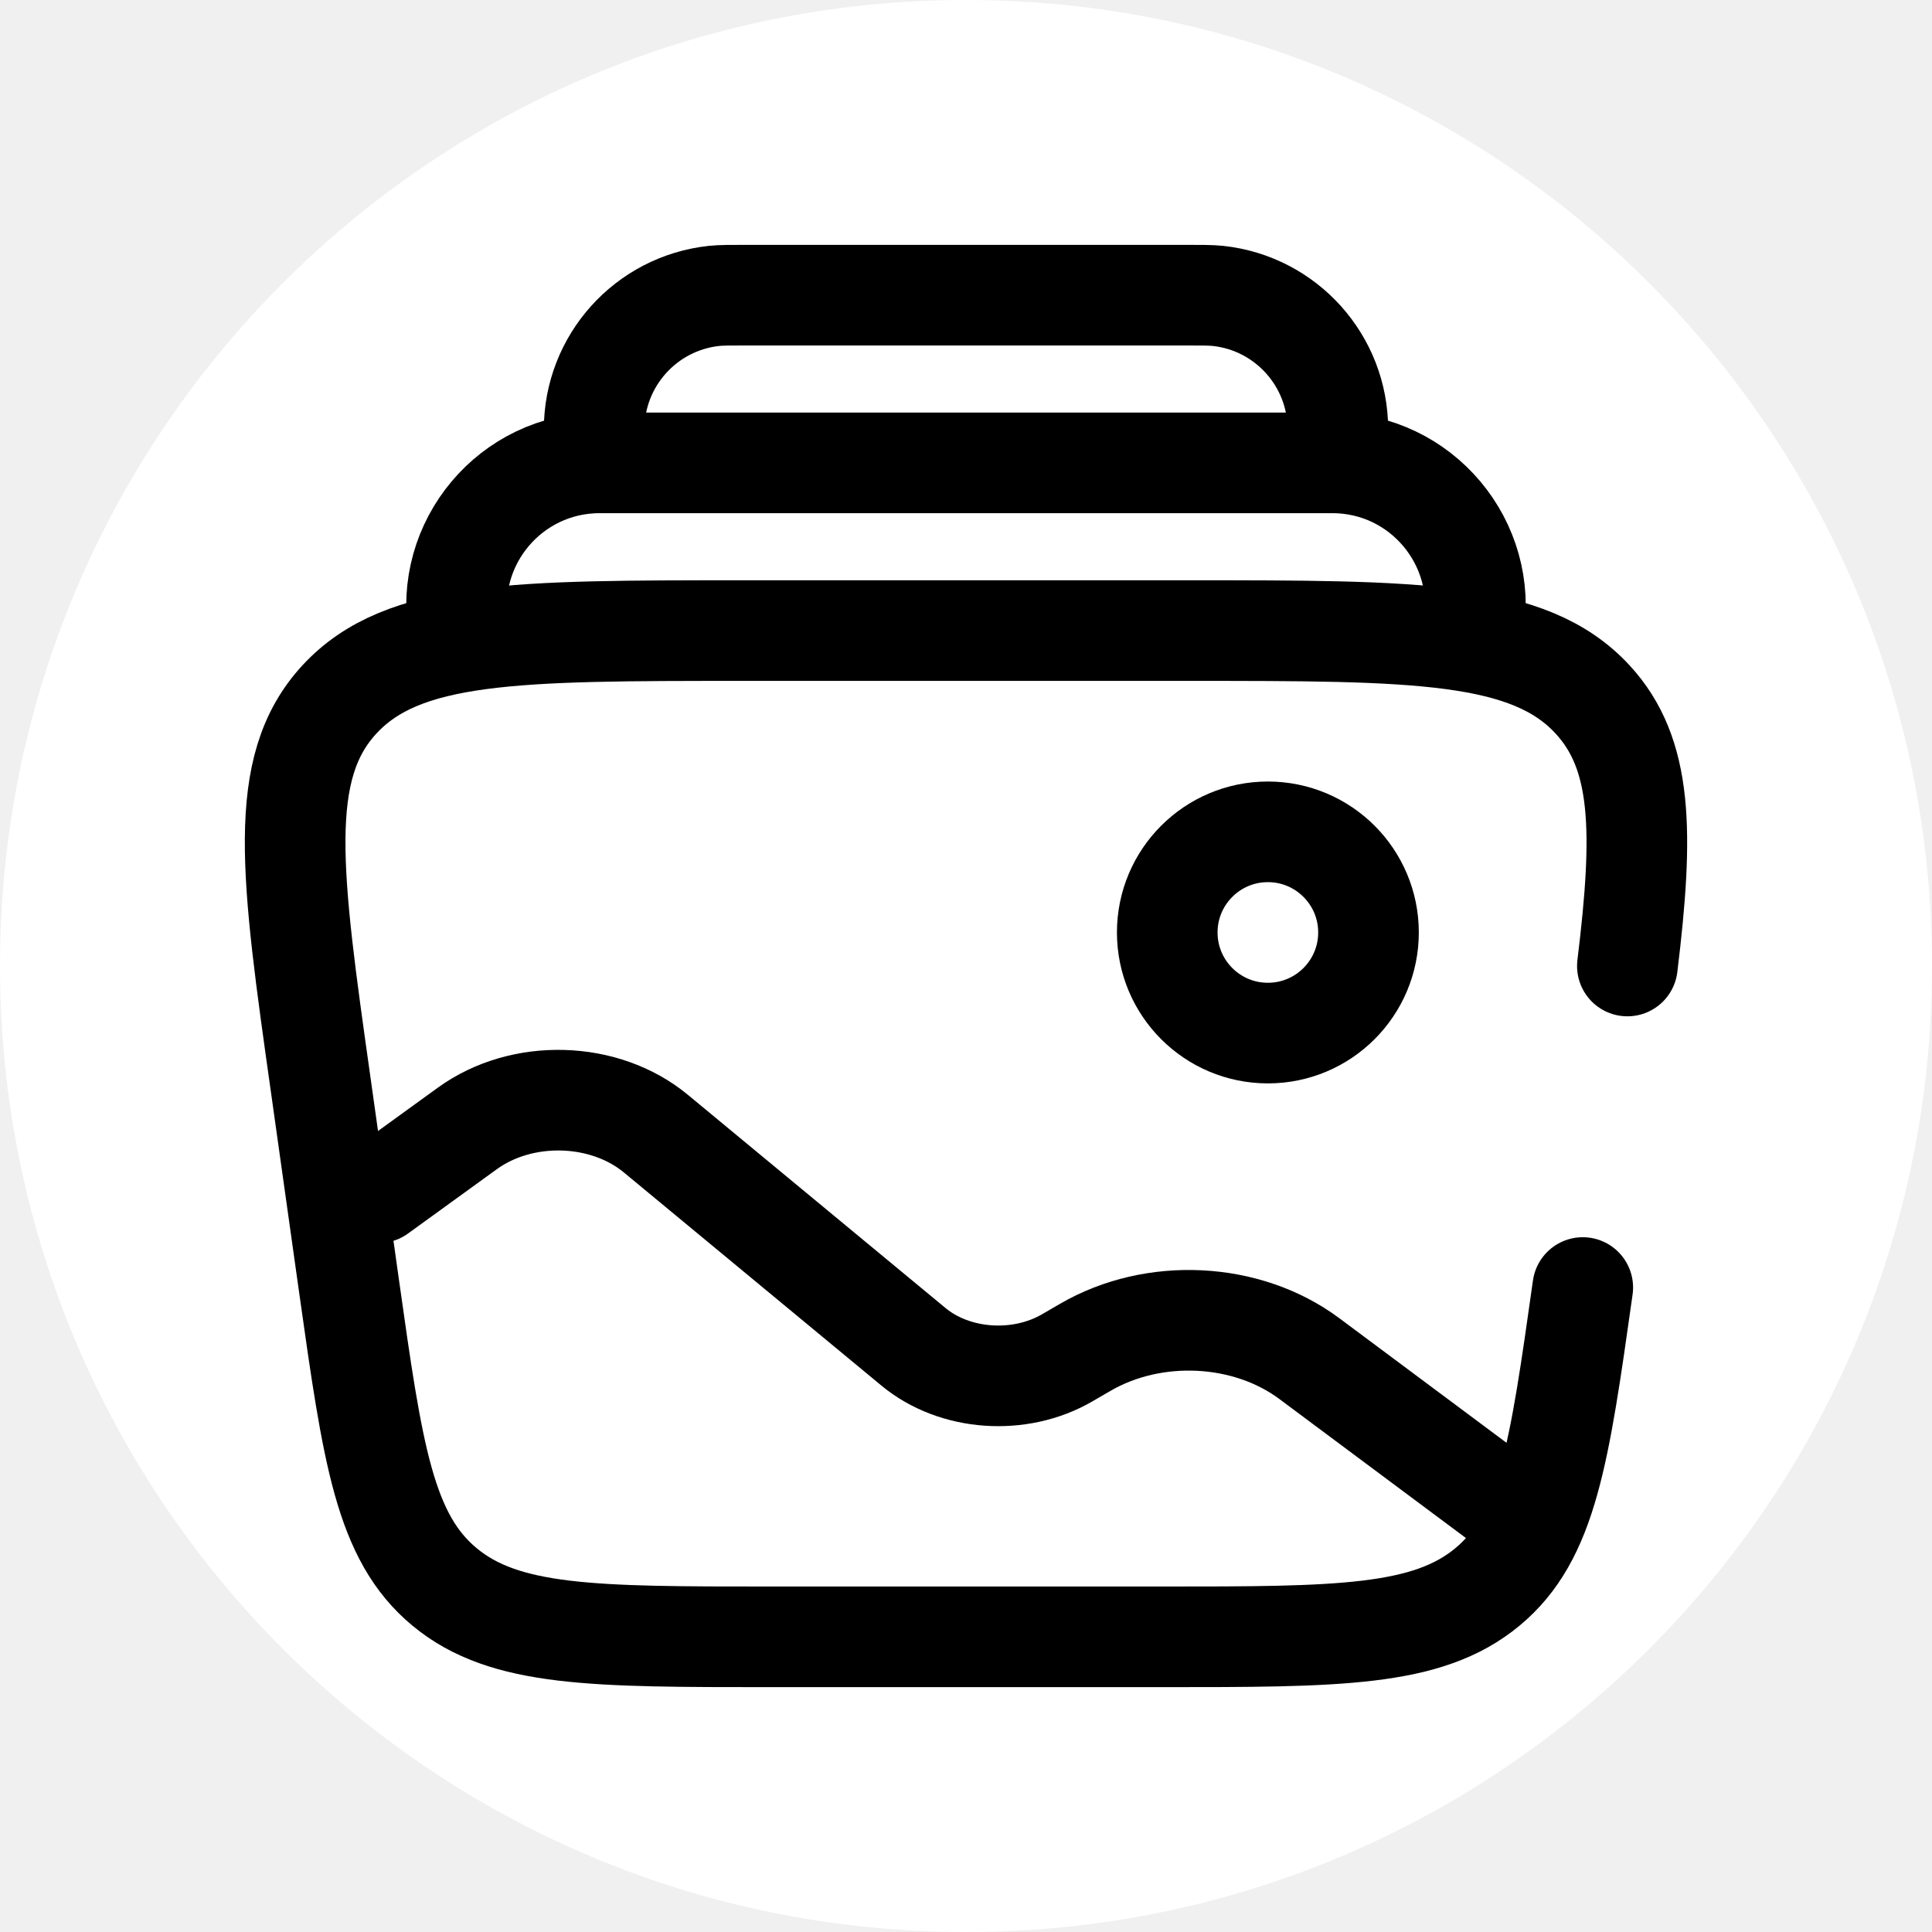
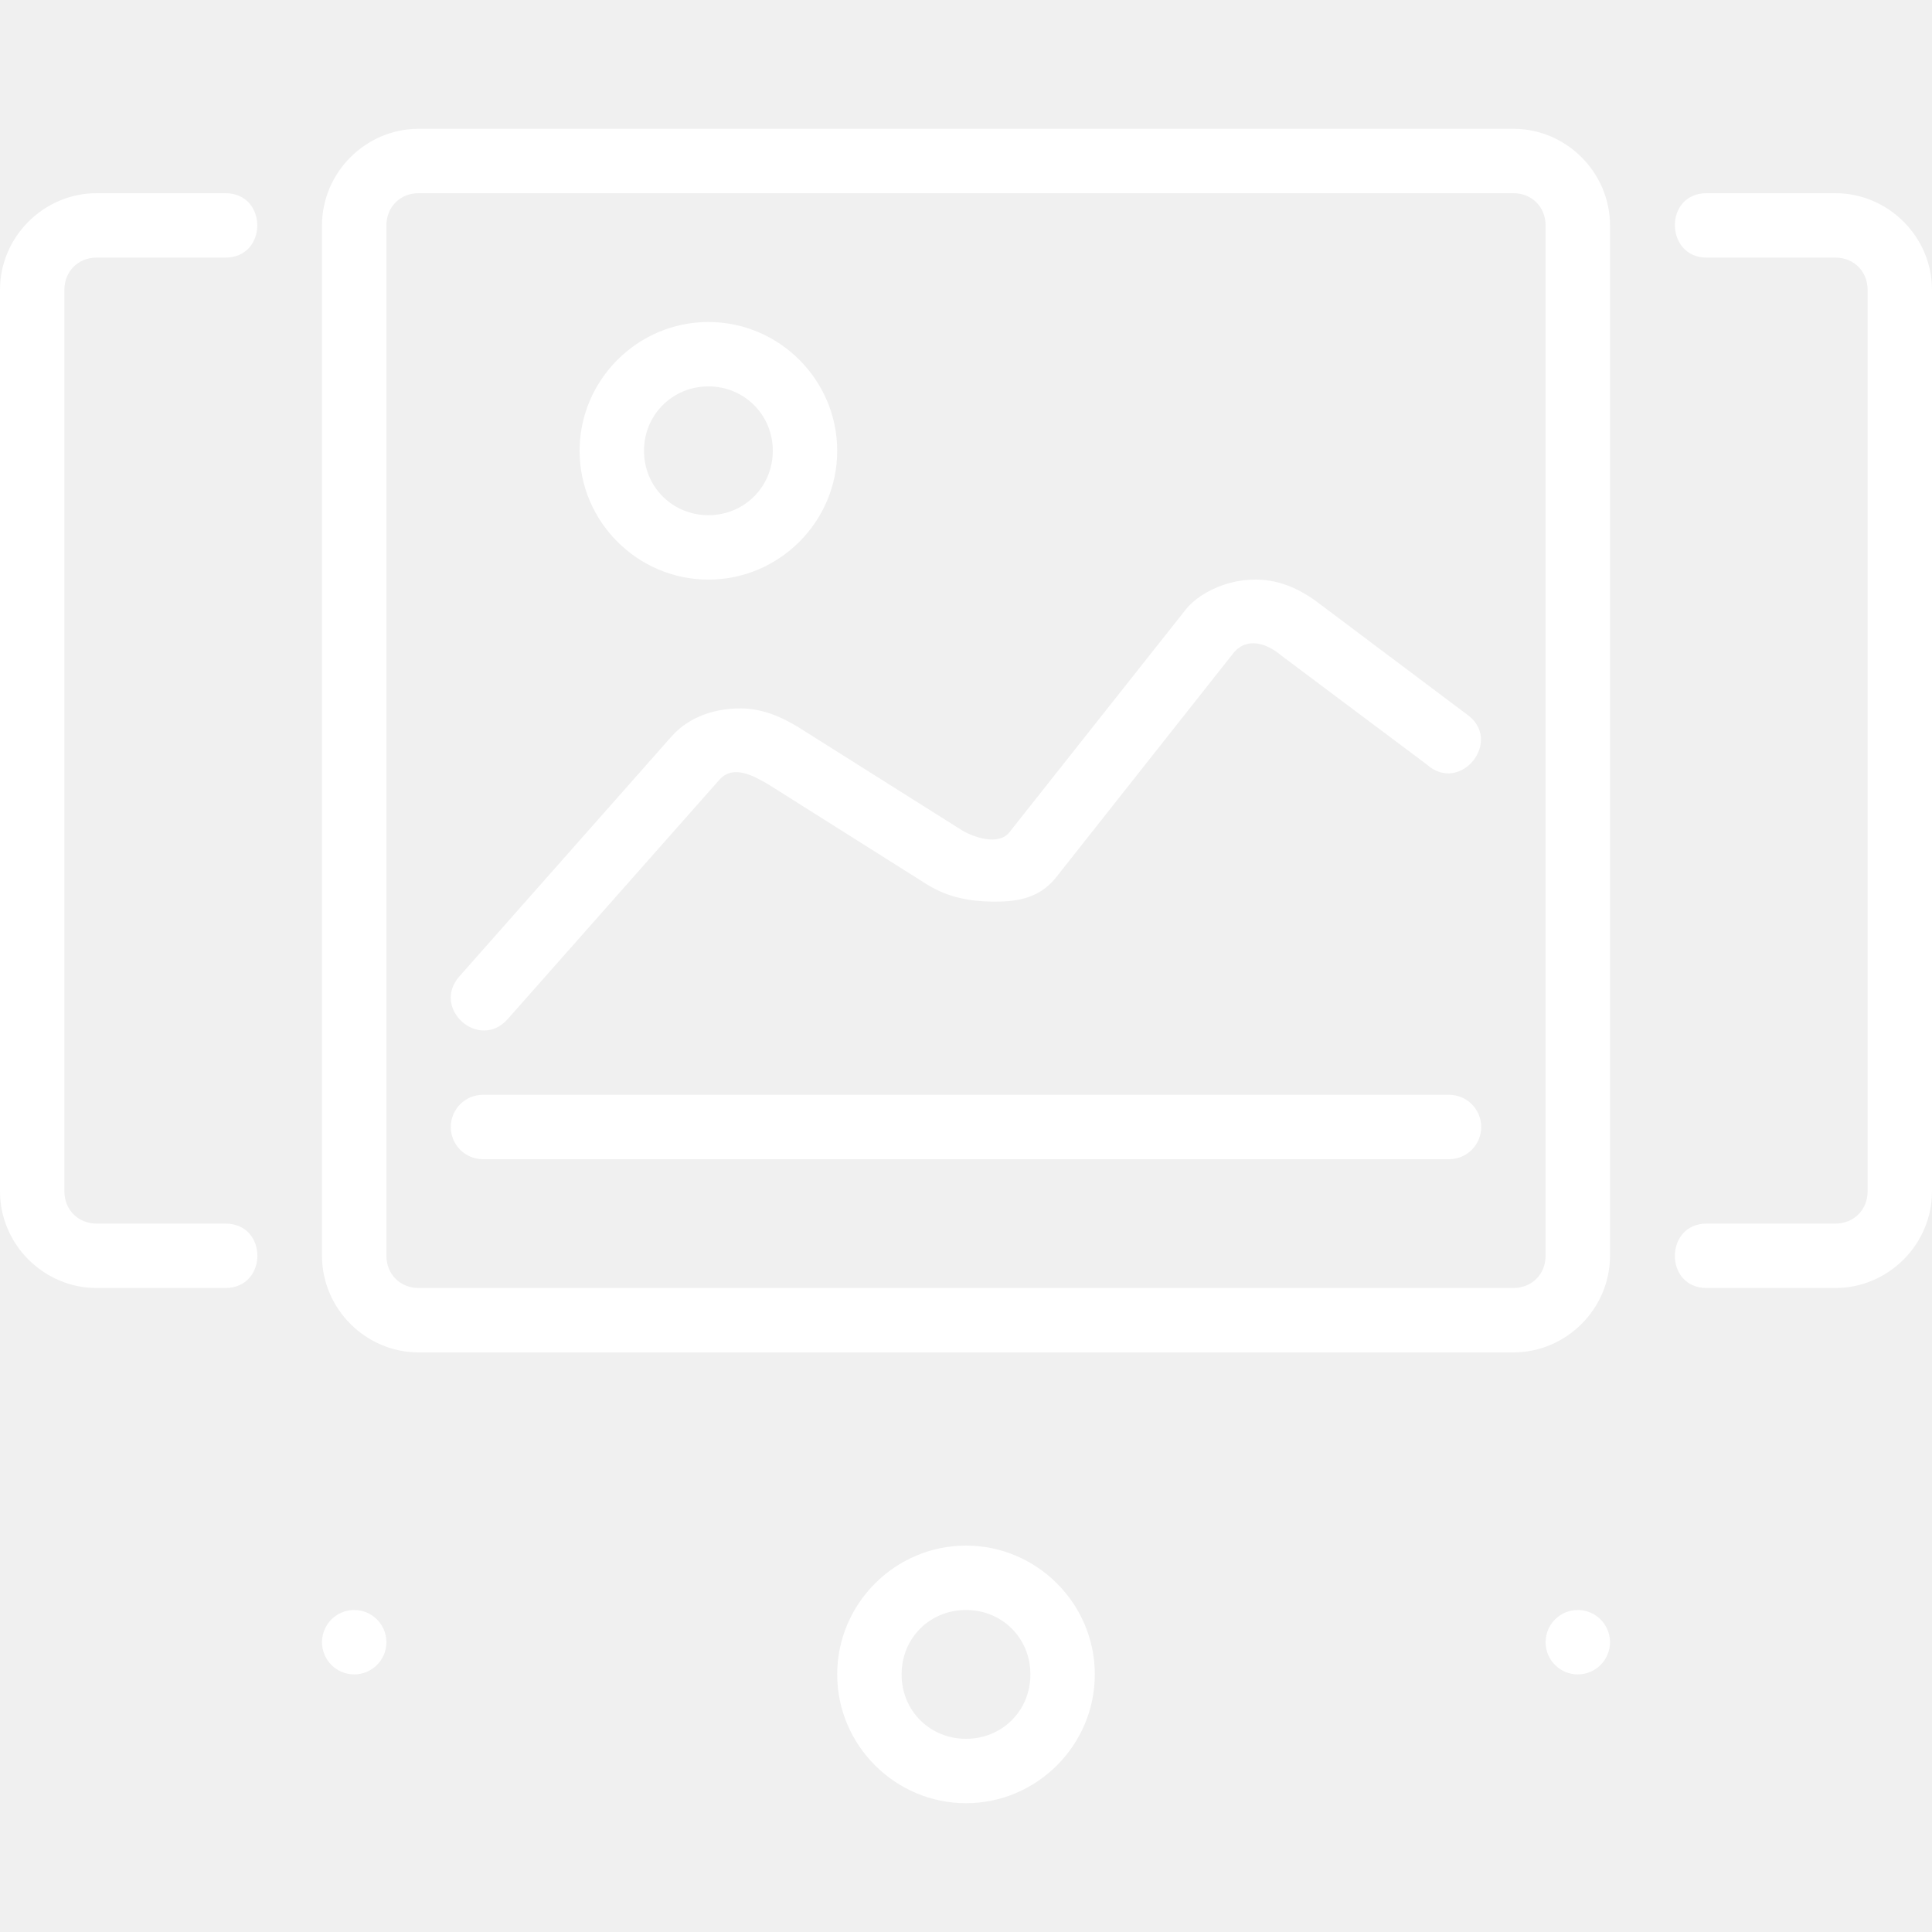
- <svg xmlns="http://www.w3.org/2000/svg" width="800px" height="800px" viewBox="-2.4 -2.4 28.80 28.80" fill="none">
-   <g id="SVGRepo_bgCarrier" stroke-width="0">
-     <rect x="-2.4" y="-2.4" width="28.80" height="28.80" rx="14.4" fill="#ffffff" strokewidth="0" />
-   </g>
+ <svg xmlns="http://www.w3.org/2000/svg" fill="#ffffff" width="256px" height="256px" viewBox="0 0 30 30">
+   <g id="SVGRepo_bgCarrier" stroke-width="0" />
  <g id="SVGRepo_tracerCarrier" stroke-linecap="round" stroke-linejoin="round" />
  <g id="SVGRepo_iconCarrier">
-     <path d="M21.194 16.793C20.844 19.274 20.669 20.514 19.772 21.257C18.875 22 17.551 22 14.905 22H9.095C6.449 22 5.126 22 4.228 21.257C3.331 20.514 3.156 19.274 2.806 16.793L2.384 13.793C1.937 10.629 1.714 9.048 2.662 8.024C3.61 7 5.298 7 8.672 7H15.328C18.702 7 20.39 7 21.338 8.024C22.087 8.833 22.105 9.99 21.859 12" stroke="#000000" stroke-width="1.5" stroke-linecap="round" />
-     <path d="M19.562 7C19.79 5.695 18.786 4.5 17.462 4.5H6.538C5.213 4.5 4.209 5.695 4.438 7" stroke="#000000" stroke-width="1.5" />
-     <path d="M17.5 4.5C17.528 4.241 17.543 4.111 17.543 4.004C17.545 2.981 16.774 2.121 15.756 2.011C15.65 2 15.519 2 15.259 2H8.741C8.48 2 8.35 2 8.244 2.011C7.226 2.121 6.455 2.981 6.457 4.004C6.457 4.111 6.471 4.241 6.5 4.5" stroke="#000000" stroke-width="1.5" />
-     <circle cx="16.5" cy="11.5" r="1.5" stroke="#000000" stroke-width="1.5" />
-     <path d="M20 20L17.116 17.851C16.186 17.159 14.8 17.09 13.777 17.685L13.51 17.84C12.798 18.254 11.83 18.185 11.216 17.676L7.377 14.499C6.611 13.865 5.382 13.831 4.567 14.421L3.243 15.38" stroke="#000000" stroke-width="1.5" stroke-linecap="round" />
+     <path d="M19.5 9c-.492-.004-.916.242-1.092.47l-2.737 3.457c-.17.208-.55.073-.727-.03l-2.455-1.547c-.29-.19-.62-.35-.988-.35-.38 0-.786.114-1.072.434l-3.293 3.724c-.445.498.3 1.166.746.668l3.294-3.724c.218-.234.535-.05.765.084l2.46 1.552.012.006c.306.19.65.252.988.256.34.004.71-.027.985-.36l2.767-3.5c.217-.263.534-.14.744.04l2.254 1.688c.527.477 1.205-.375.62-.78l-2.252-1.69C20.252 9.188 19.913 9 19.5 9zm-12 8h15c.277 0 .5.223.5.5s-.223.5-.5.5h-15c-.277 0-.5-.223-.5-.5s.223-.5.5-.5zM11 5c-1.1 0-2 .9-2 2s.9 2 2 2 2-.9 2-2-.9-2-2-2zm0 1c.558 0 1 .442 1 1s-.442 1-1 1-1-.442-1-1 .442-1 1-1zm14 19.5a.5.5 0 0 1-.5.5.5.5 0 0 1-.5-.5.5.5 0 0 1 .5-.5.5.5 0 0 1 .5.5zm-19 0a.5.5 0 0 1-.5.5.5.5 0 0 1-.5-.5.5.5 0 0 1 .5-.5.5.5 0 0 1 .5.5zm9-1.5c-1.1 0-2 .9-2 2s.9 2 2 2 2-.9 2-2-.9-2-2-2zm0 1c.563 0 1 .437 1 1s-.437 1-1 1-1-.437-1-1 .437-1 1-1zM26.5 3c-.665 0-.648 1 0 1h2c.286 0 .5.214.5.5v14c0 .286-.214.5-.5.5h-2c-.654 0-.66 1 0 1h2c.822 0 1.5-.678 1.5-1.5v-14c0-.822-.678-1.5-1.5-1.5zm-25 0C.678 3 0 3.678 0 4.5v14c0 .822.678 1.5 1.5 1.5h2c.66 0 .665-1 0-1h-2c-.286 0-.5-.214-.5-.5v-14c0-.286.214-.5.5-.5h2c.66 0 .66-1 0-1zm5-1C5.678 2 5 2.678 5 3.5v16c0 .822.678 1.5 1.5 1.5h17c.822 0 1.5-.678 1.5-1.5v-16c0-.822-.678-1.5-1.5-1.5zm0 1h17c.286 0 .5.214.5.5v16c0 .286-.214.5-.5.5h-17c-.286 0-.5-.214-.5-.5v-16c0-.286.214-.5.5-.5z" />
  </g>
</svg>
